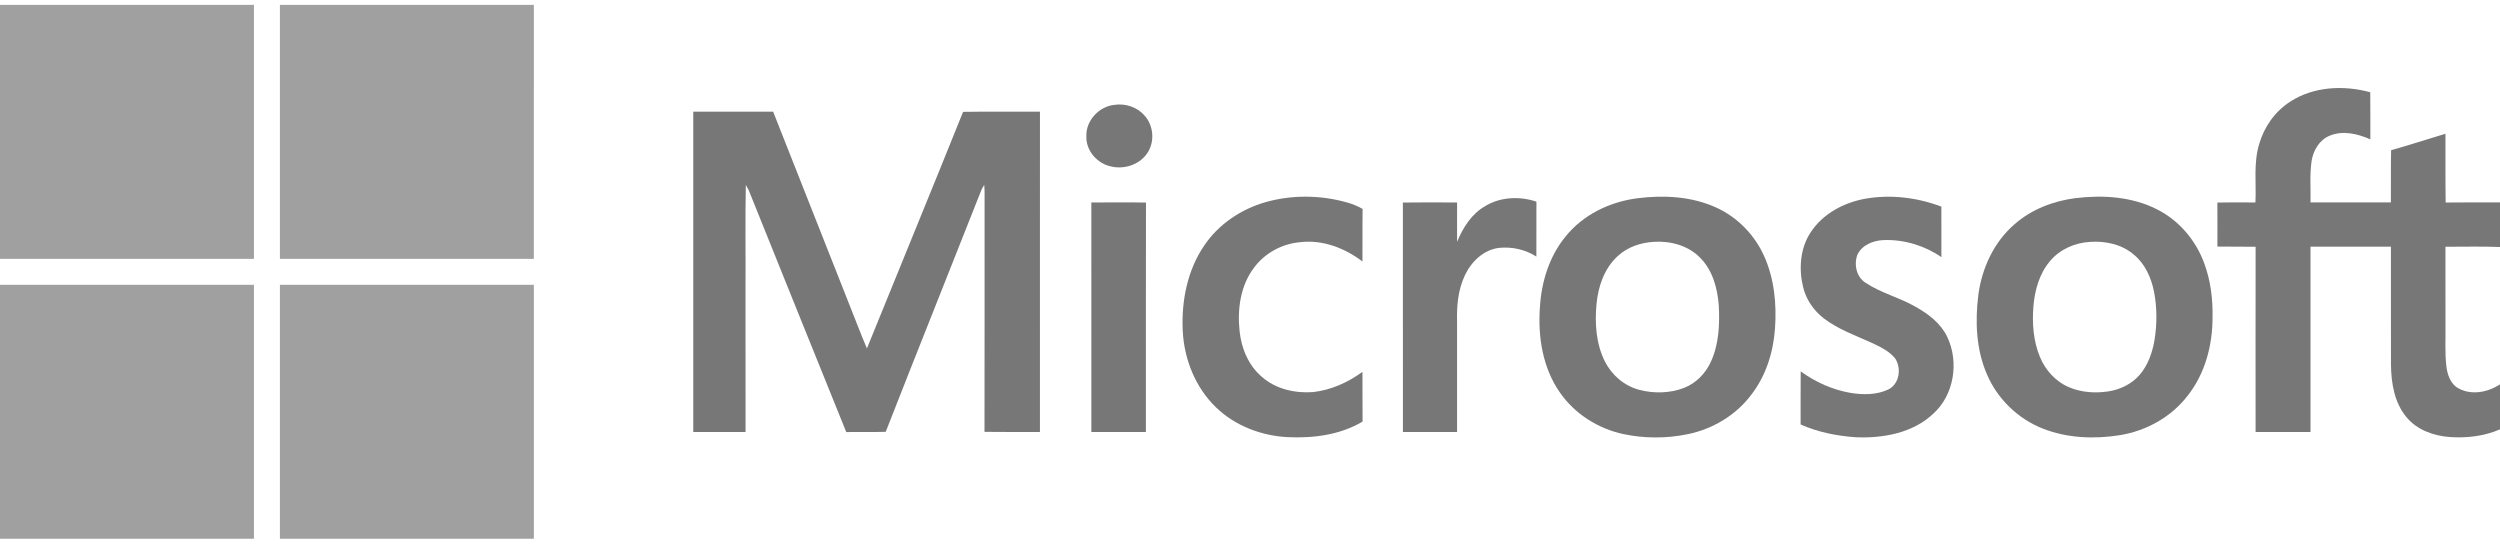
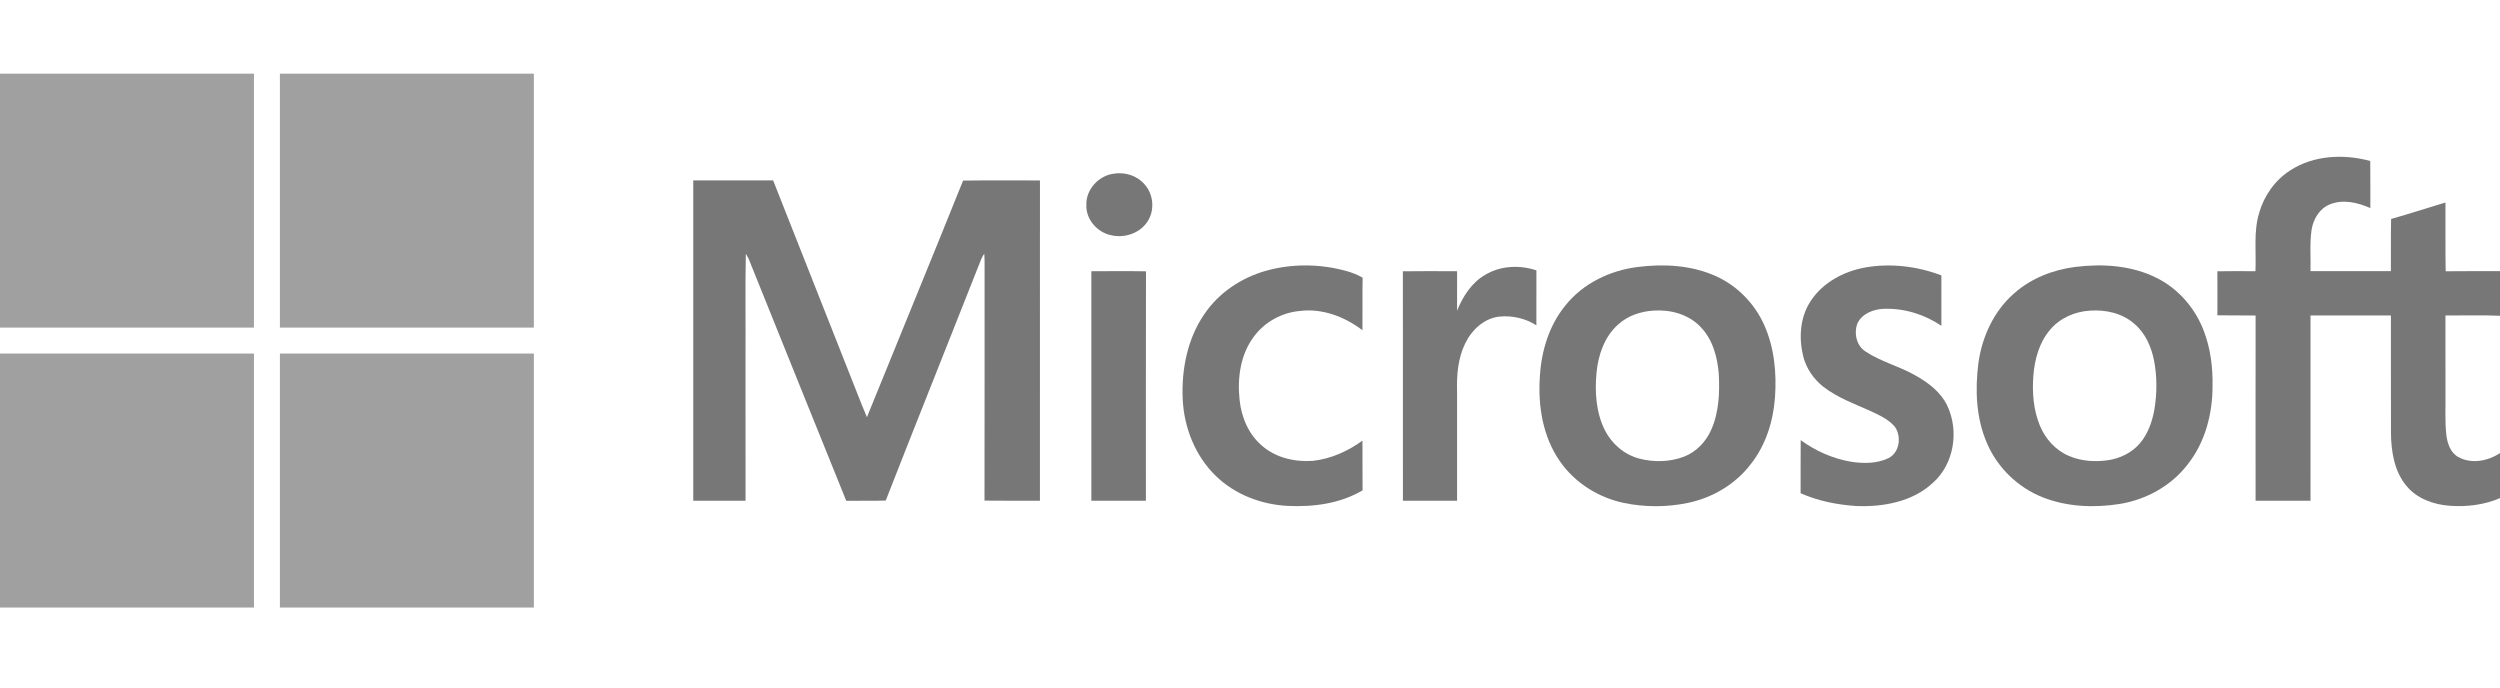
- <svg xmlns="http://www.w3.org/2000/svg" width="200" height="44" viewBox="0 0 200 44" fill="none">
+ <svg xmlns="http://www.w3.org/2000/svg" width="160" height="44" viewBox="0 0 200 44" fill="none">
  <path d="M0 0.392H20.317C20.316 7.164 20.317 13.937 20.316 20.709C13.545 20.709 6.772 20.709 0 20.709V0.392Z" fill="#A0A0A0" />
  <path d="M22.392 0.392H42.709C42.709 7.164 42.71 13.937 42.708 20.709C35.937 20.708 29.164 20.709 22.393 20.709C22.391 13.937 22.392 7.164 22.392 0.392Z" fill="#A0A0A0" />
  <path d="M195.636 19.74C195.642 21.791 195.637 23.842 195.638 25.895C195.661 27.031 195.577 28.173 195.71 29.305C195.79 29.973 196.033 30.712 196.659 31.058C197.707 31.645 199.037 31.389 200 30.744V34.348C198.745 34.893 197.341 35.059 195.983 34.963C194.695 34.868 193.36 34.399 192.519 33.374C191.548 32.216 191.297 30.648 191.278 29.181C191.267 26.032 191.279 22.884 191.273 19.735C189.129 19.734 186.985 19.733 184.842 19.736C184.84 24.677 184.841 29.618 184.841 34.559H180.447C180.447 29.619 180.44 24.681 180.449 19.741C179.43 19.721 178.41 19.746 177.391 19.725C177.395 18.552 177.4 17.378 177.389 16.204C178.403 16.181 179.418 16.191 180.435 16.198C180.509 14.639 180.271 13.034 180.737 11.515C181.132 10.144 182.008 8.906 183.216 8.132C185.088 6.913 187.509 6.8 189.62 7.381C189.638 8.635 189.622 9.891 189.628 11.147C188.625 10.705 187.445 10.417 186.389 10.85C185.552 11.182 185.054 12.041 184.924 12.9C184.767 13.99 184.869 15.095 184.842 16.19C186.985 16.195 189.128 16.192 191.271 16.192C191.287 14.801 191.254 13.409 191.289 12.018C192.746 11.603 194.187 11.138 195.637 10.701C195.649 12.534 195.62 14.368 195.653 16.202C197.101 16.181 198.551 16.197 200 16.192V19.761C198.546 19.701 197.09 19.744 195.636 19.74Z" fill="#777777" />
  <path d="M89.136 8.389C90.022 8.255 90.981 8.558 91.568 9.251C92.256 10.01 92.383 11.218 91.873 12.105C91.309 13.105 90.048 13.57 88.948 13.33C87.807 13.126 86.857 12.065 86.908 10.882C86.875 9.638 87.916 8.529 89.136 8.389Z" fill="#777777" />
  <path d="M55.461 8.933C57.591 8.933 59.721 8.933 61.851 8.933C63.84 13.984 65.844 19.03 67.835 24.08C68.344 25.343 68.82 26.621 69.353 27.874C71.912 21.563 74.507 15.268 77.047 8.948C79.096 8.915 81.145 8.941 83.196 8.936C83.191 17.476 83.194 26.017 83.194 34.558C81.715 34.554 80.237 34.57 78.76 34.549C78.776 28.247 78.759 21.944 78.767 15.64C78.769 15.357 78.76 15.074 78.741 14.791C78.654 14.923 78.577 15.059 78.51 15.201C75.97 21.653 73.382 28.086 70.858 34.544C69.806 34.581 68.753 34.546 67.7 34.563C65.08 28.111 62.493 21.645 59.886 15.189C59.818 15.055 59.745 14.924 59.666 14.799C59.612 17.56 59.657 20.324 59.642 23.085C59.644 26.91 59.64 30.734 59.644 34.558C58.249 34.562 56.854 34.558 55.461 34.559C55.46 26.017 55.458 17.475 55.461 8.933Z" fill="#777777" />
  <path d="M101.229 16.176C103.35 15.572 105.637 15.596 107.756 16.195C108.193 16.317 108.617 16.487 109.01 16.717C108.985 18.117 109.01 19.518 108.996 20.919C107.579 19.837 105.782 19.151 103.981 19.378C102.551 19.507 101.187 20.249 100.331 21.404C99.232 22.837 98.978 24.739 99.167 26.491C99.309 27.863 99.876 29.233 100.943 30.142C102.051 31.127 103.604 31.476 105.054 31.366C106.486 31.201 107.838 30.595 108.997 29.748C109.009 31.074 108.99 32.401 109.006 33.727C107.21 34.796 105.057 35.072 103 34.971C100.897 34.86 98.799 34.063 97.276 32.584C95.621 30.989 94.723 28.715 94.617 26.437C94.509 24.068 94.991 21.597 96.355 19.619C97.496 17.932 99.282 16.737 101.229 16.176Z" fill="#777777" />
  <path d="M141.128 20.48C140.365 18.785 138.989 17.368 137.29 16.601C135.333 15.711 133.108 15.591 131 15.86C128.785 16.139 126.629 17.181 125.223 18.947C123.939 20.523 123.314 22.549 123.195 24.559C123.018 26.927 123.413 29.441 124.804 31.418C125.989 33.124 127.86 34.297 129.881 34.729C131.57 35.084 133.336 35.085 135.025 34.733C137.001 34.327 138.846 33.234 140.07 31.621C141.266 30.102 141.866 28.186 142.001 26.273C142.139 24.314 141.942 22.286 141.128 20.48ZM136.884 28.91C136.464 29.854 135.695 30.653 134.725 31.031C133.591 31.466 132.315 31.492 131.144 31.188C129.952 30.874 128.94 30.013 128.39 28.916C127.682 27.503 127.576 25.869 127.722 24.319C127.855 22.91 128.346 21.46 129.419 20.488C130.198 19.761 131.259 19.405 132.31 19.347C133.63 19.26 135.036 19.633 135.986 20.594C137.001 21.592 137.394 23.041 137.503 24.422C137.581 25.934 137.519 27.509 136.884 28.91Z" fill="#777777" />
  <path d="M149.228 15.896C151.259 15.539 153.387 15.801 155.31 16.53C155.312 17.877 155.31 19.223 155.311 20.569C153.967 19.645 152.326 19.148 150.696 19.206C149.875 19.237 148.971 19.585 148.597 20.366C148.299 21.139 148.506 22.152 149.234 22.614C150.48 23.447 151.966 23.801 153.257 24.548C154.274 25.119 155.26 25.866 155.775 26.942C156.742 28.958 156.332 31.622 154.631 33.125C153.007 34.643 150.667 35.063 148.516 34.983C146.989 34.884 145.454 34.582 144.049 33.958C144.055 32.541 144.04 31.126 144.056 29.71C145.237 30.568 146.6 31.182 148.043 31.431C149.047 31.594 150.139 31.601 151.075 31.152C151.971 30.707 152.132 29.434 151.6 28.656C151.102 28.056 150.371 27.725 149.682 27.401C148.387 26.818 147.027 26.332 145.889 25.459C145.09 24.836 144.485 23.957 144.248 22.966C143.896 21.506 144.006 19.86 144.855 18.583C145.826 17.095 147.511 16.203 149.228 15.896Z" fill="#777777" />
  <path d="M176.319 21.011C175.643 19.188 174.29 17.612 172.545 16.739C170.543 15.729 168.215 15.581 166.023 15.853C164.255 16.081 162.517 16.752 161.167 17.936C159.519 19.356 158.553 21.442 158.269 23.577C157.998 25.711 158.089 27.958 158.959 29.956C159.794 31.916 161.442 33.507 163.423 34.287C165.379 35.057 167.554 35.143 169.612 34.81C171.717 34.463 173.711 33.356 175.015 31.652C176.407 29.893 177.006 27.616 177.003 25.397C177.033 23.912 176.847 22.406 176.319 21.011ZM172.355 27.237C172.187 28.203 171.853 29.168 171.219 29.933C170.581 30.701 169.632 31.17 168.652 31.314C167.6 31.471 166.492 31.396 165.508 30.972C164.447 30.523 163.624 29.604 163.191 28.548C162.67 27.289 162.566 25.893 162.67 24.546C162.77 23.242 163.14 21.903 164.001 20.889C164.787 19.942 165.993 19.419 167.208 19.351C168.449 19.264 169.774 19.551 170.728 20.389C171.608 21.119 172.095 22.212 172.318 23.313C172.57 24.604 172.568 25.94 172.355 27.237Z" fill="#777777" />
  <path d="M118.835 16.475C120.048 15.746 121.589 15.685 122.913 16.131C122.907 17.596 122.913 19.062 122.91 20.527C122.043 19.966 120.962 19.725 119.939 19.829C118.692 19.971 117.704 20.929 117.191 22.027C116.635 23.19 116.53 24.505 116.566 25.777C116.566 28.704 116.567 31.632 116.566 34.559C115.121 34.559 113.677 34.559 112.234 34.559C112.23 28.441 112.238 22.321 112.23 16.203C113.676 16.184 115.122 16.192 116.568 16.199C116.562 17.25 116.568 18.3 116.565 19.352C117.034 18.209 117.733 17.098 118.835 16.475Z" fill="#777777" />
  <path d="M87.307 16.199C88.764 16.193 90.222 16.178 91.679 16.206C91.662 22.324 91.677 28.442 91.672 34.559C90.217 34.559 88.763 34.559 87.309 34.559C87.306 28.439 87.311 22.32 87.307 16.199Z" fill="#777777" />
  <path d="M0 22.782C6.772 22.784 13.545 22.781 20.317 22.785C20.319 29.557 20.317 36.328 20.317 43.1H0V22.782Z" fill="#A0A0A0" />
  <path d="M22.393 22.785C29.164 22.782 35.937 22.783 42.709 22.783C42.709 29.556 42.709 36.328 42.709 43.1H22.392C22.393 36.328 22.391 29.556 22.393 22.785Z" fill="#A0A0A0" />
</svg>
